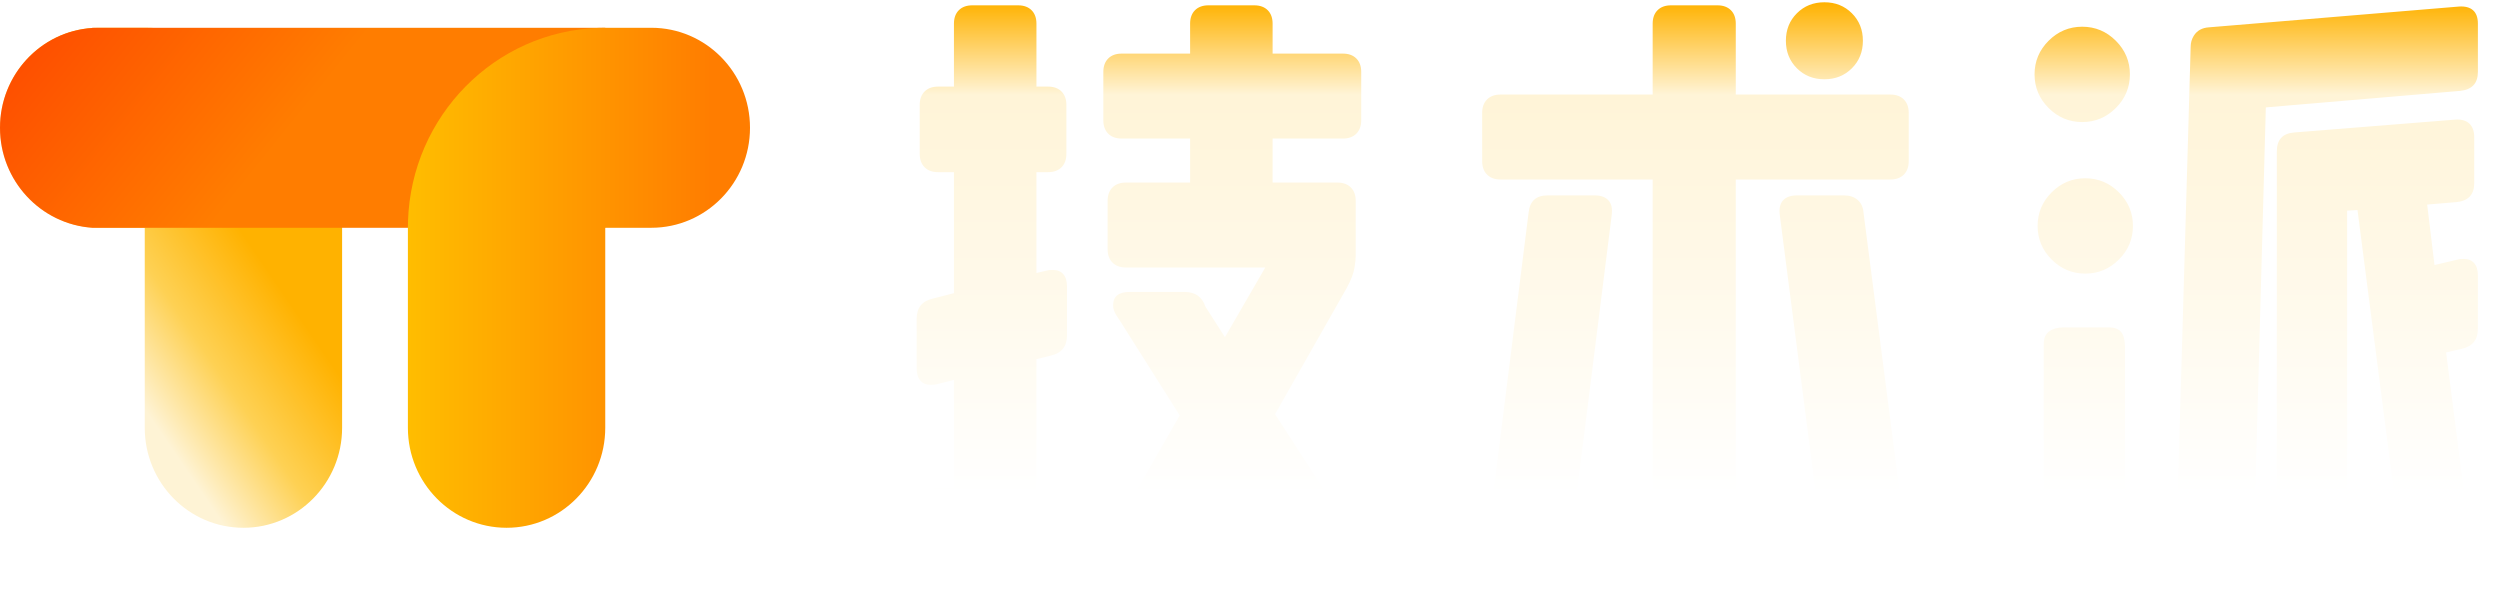
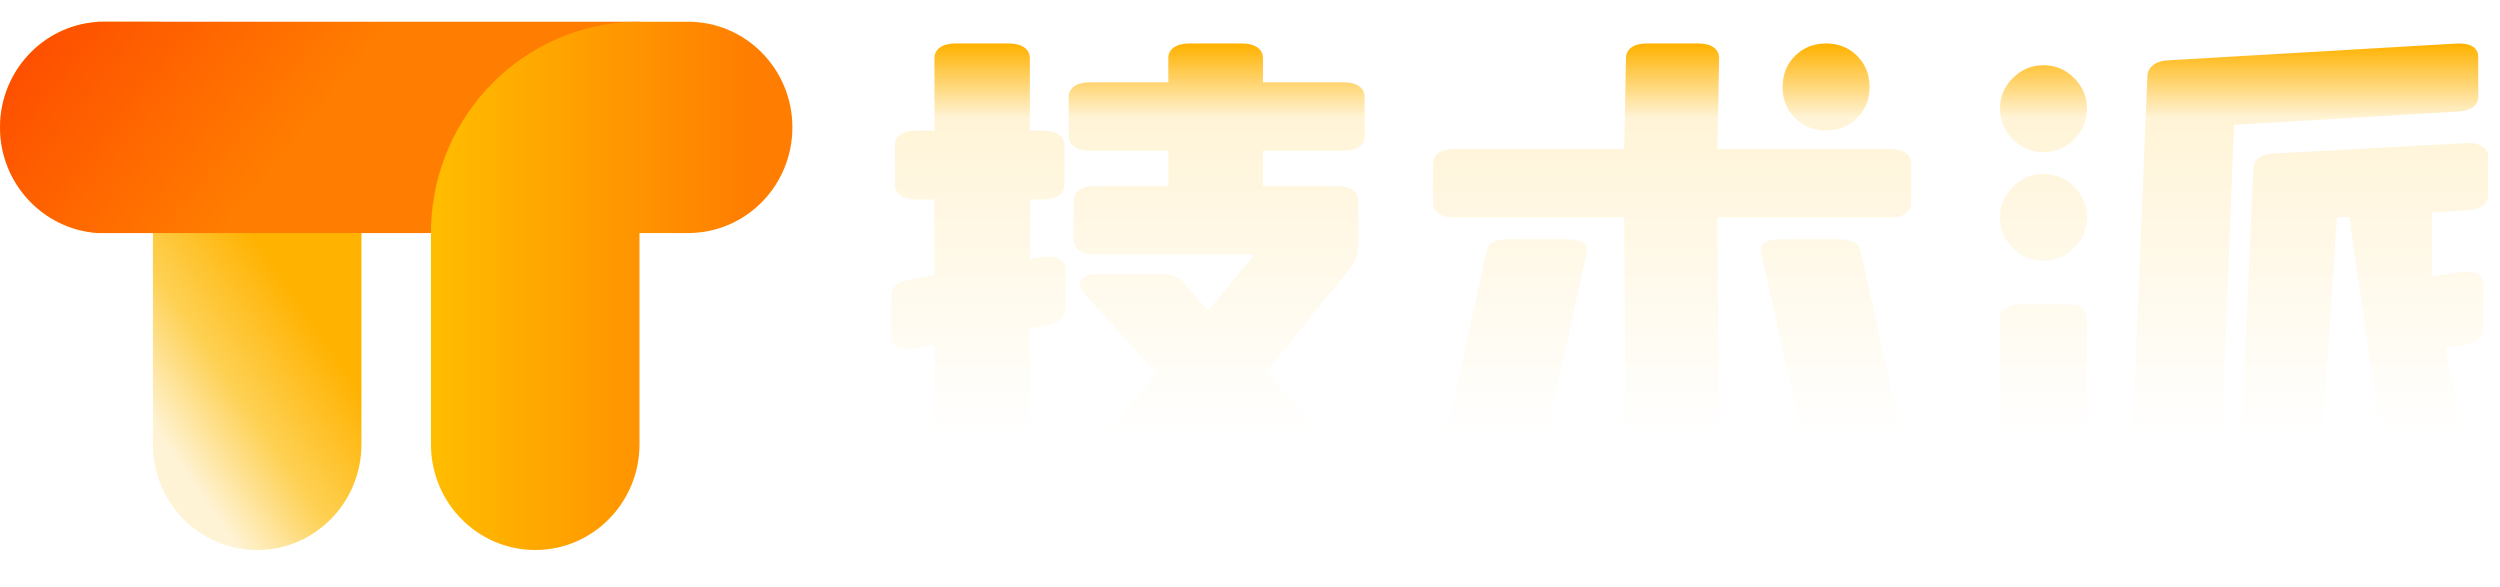
- <svg xmlns="http://www.w3.org/2000/svg" width="90px" height="22px" viewBox="0 0 90 22" version="1.1">
+ <svg xmlns="http://www.w3.org/2000/svg" width="115px" height="27px" viewBox="0 0 115 27" version="1.1">
  <defs>
    <linearGradient x1="26.593%" y1="43.492%" x2="58.564%" y2="75.488%" id="linearGradient-1">
      <stop stop-color="#FFB200" offset="0%" />
      <stop stop-color="#FED154" offset="54.347%" />
      <stop stop-color="#FEF3D5" offset="100%" />
    </linearGradient>
    <linearGradient x1="-7.953%" y1="42.408%" x2="46.191%" y2="56.76%" id="linearGradient-2">
      <stop stop-color="#FE4B00" offset="0%" />
      <stop stop-color="#FF7D00" offset="100%" />
    </linearGradient>
    <linearGradient x1="88.896%" y1="34.805%" x2="-23.372%" y2="34.805%" id="linearGradient-3">
      <stop stop-color="#FF7D00" offset="0%" />
      <stop stop-color="#FFCE00" offset="100%" />
    </linearGradient>
    <linearGradient x1="50%" y1="0%" x2="50%" y2="86.304%" id="linearGradient-4">
      <stop stop-color="#FFB200" offset="0%" />
      <stop stop-color="#FFF4D7" offset="18.776%" />
      <stop stop-color="#FFFFFF" offset="100%" />
    </linearGradient>
  </defs>
  <g id="页面-1" stroke="none" stroke-width="1" fill="none" fill-rule="evenodd">
    <g id="编组-3" transform="translate(0, 0.082)" fill-rule="nonzero">
      <g id="编组-19备份-4" transform="translate(0, 0.918)">
-         <path d="M7.105,14.4 C7.105,16.388 5.515,18 3.553,18 C1.591,18 5.00000001e-07,16.388 5.00000001e-07,14.4 L5.00000001e-07,14.4 L5.00000001e-07,7.2 L0.004,6.958 C0.128,3.174 3.132,0.129 6.866,0.004 L7.105,0 L8.763,0 C10.725,0 12.316,1.612 12.316,3.6 C12.316,5.588 10.725,7.2 8.763,7.2 L8.763,7.2 L7.105,7.2 L7.105,14.4 Z" id="形状结合备份-4" fill="url(#linearGradient-1)" transform="translate(6.157895, 9) scale(-1, 1) translate(-6.157895, -9) " />
-         <path d="M3.316,7.2 C1.464,7.069 0,5.508 0,3.6 C0,1.692 1.464,0.131 3.316,0.008 L3.316,0 L21.789,0 L21.789,7.2 L3.316,7.2 Z" id="形状结合" fill="url(#linearGradient-2)" />
-         <path d="M21.789,14.4 C21.789,16.388 20.199,18 18.237,18 C16.275,18 14.684,16.388 14.684,14.4 L14.684,14.4 L14.684,7.2 L14.688,6.958 C14.812,3.174 17.816,0.129 21.55,0.004 L21.789,0 L23.447,0 C25.409,0 27,1.612 27,3.6 C27,5.588 25.409,7.2 23.447,7.2 L23.447,7.2 L21.789,7.2 L21.789,14.4 Z" id="形状结合" fill="url(#linearGradient-3)" />
+         <path d="M9.592,19.44 C9.592,22.124 7.445,24.3 4.796,24.3 C2.147,24.3 6.75000001e-07,22.124 6.75000001e-07,19.44 L6.75000001e-07,19.44 L6.75000001e-07,9.72 L0.005,9.393 C0.172,4.285 4.228,0.174 9.269,0.005 L9.592,0 L11.83,0 C14.479,0 16.626,2.176 16.626,4.86 C16.626,7.544 14.479,9.72 11.83,9.72 L11.83,9.72 L9.592,9.72 L9.592,19.44 Z" id="形状结合备份-4" fill="url(#linearGradient-1)" transform="translate(8.313159, 12.15) scale(-1, 1) translate(-8.313159, -12.15) " />
+         <path d="M4.476,9.72 C1.977,9.543 0,7.435 0,4.86 C0,2.285 1.977,0.177 4.476,0.011 L4.476,0 L29.416,0 L29.416,9.72 L4.476,9.72 Z" id="形状结合" fill="url(#linearGradient-2)" />
+         <path d="M29.416,19.44 C29.416,22.124 27.269,24.3 24.62,24.3 C21.971,24.3 19.824,22.124 19.824,19.44 L19.824,19.44 L19.824,9.72 L19.829,9.393 C19.996,4.285 24.052,0.174 29.093,0.005 L29.416,0 L31.654,0 C34.303,0 36.45,2.176 36.45,4.86 C36.45,7.544 34.303,9.72 31.654,9.72 L31.654,9.72 L29.416,9.72 L29.416,19.44 Z" id="形状结合" fill="url(#linearGradient-3)" />
      </g>
-       <path d="M42.206,20.526 C42.587,20.526 42.837,20.35 42.954,19.998 L42.954,19.998 L44.252,17.71 L45.726,20.02 C45.858,20.357 46.115,20.526 46.496,20.526 L46.496,20.526 L48.564,20.526 C48.755,20.526 48.901,20.486 49.004,20.405 C49.107,20.324 49.158,20.211 49.158,20.064 C49.158,19.932 49.118,19.804 49.037,19.679 C48.956,19.554 48.901,19.47 48.872,19.426 L48.872,19.426 L45.902,14.828 L48.476,10.296 C48.637,10.003 48.733,9.753 48.762,9.548 C48.791,9.372 48.806,9.233 48.806,9.13 L48.806,9.13 L48.806,7.15 C48.806,6.945 48.747,6.783 48.63,6.666 C48.513,6.549 48.351,6.49 48.146,6.49 L48.146,6.49 L45.814,6.49 L45.814,4.906 L48.344,4.906 C48.549,4.906 48.711,4.847 48.828,4.73 C48.945,4.613 49.004,4.451 49.004,4.246 L49.004,4.246 L49.004,2.508 C49.004,2.303 48.945,2.141 48.828,2.024 C48.711,1.907 48.549,1.848 48.344,1.848 L48.344,1.848 L45.814,1.848 L45.814,0.77 C45.814,0.565 45.755,0.403 45.638,0.286 C45.521,0.169 45.359,0.11 45.154,0.11 L45.154,0.11 L43.504,0.11 C43.299,0.11 43.137,0.169 43.02,0.286 C42.903,0.403 42.844,0.565 42.844,0.77 L42.844,0.77 L42.844,1.848 L40.38,1.848 C40.175,1.848 40.013,1.907 39.896,2.024 C39.779,2.141 39.72,2.303 39.72,2.508 L39.72,2.508 L39.72,4.246 C39.72,4.451 39.779,4.613 39.896,4.73 C40.013,4.847 40.175,4.906 40.38,4.906 L40.38,4.906 L42.844,4.906 L42.844,6.49 L40.534,6.49 C40.329,6.49 40.167,6.549 40.05,6.666 C39.933,6.783 39.874,6.945 39.874,7.15 L39.874,7.15 L39.874,8.888 C39.874,9.093 39.933,9.255 40.05,9.372 C40.167,9.489 40.329,9.548 40.534,9.548 L40.534,9.548 L45.55,9.548 L44.098,12.056 L43.394,10.956 C43.277,10.604 43.027,10.428 42.646,10.428 L42.646,10.428 L40.666,10.428 C40.27,10.428 40.072,10.589 40.072,10.912 C40.072,11.029 40.112,11.15 40.193,11.275 C40.274,11.4 40.329,11.484 40.358,11.528 L40.358,11.528 L42.47,14.872 L39.874,19.404 C39.845,19.448 39.793,19.532 39.72,19.657 C39.647,19.782 39.61,19.903 39.61,20.02 C39.61,20.357 39.808,20.526 40.204,20.526 L40.204,20.526 L42.206,20.526 Z M36.652,20.526 C36.857,20.526 37.019,20.467 37.136,20.35 C37.253,20.233 37.312,20.071 37.312,19.866 L37.312,19.866 L37.312,12.848 L37.84,12.716 C38.221,12.628 38.412,12.386 38.412,11.99 L38.412,11.99 L38.412,10.23 C38.412,10.039 38.368,9.893 38.28,9.79 C38.192,9.687 38.067,9.636 37.906,9.636 C37.803,9.636 37.73,9.643 37.686,9.658 L37.686,9.658 L37.312,9.746 L37.312,6.116 L37.73,6.116 C37.935,6.116 38.097,6.057 38.214,5.94 C38.331,5.823 38.39,5.661 38.39,5.456 L38.39,5.456 L38.39,3.696 C38.39,3.491 38.331,3.329 38.214,3.212 C38.097,3.095 37.935,3.036 37.73,3.036 L37.73,3.036 L37.312,3.036 L37.312,0.77 C37.312,0.565 37.253,0.403 37.136,0.286 C37.019,0.169 36.857,0.11 36.652,0.11 L36.652,0.11 L35.002,0.11 C34.797,0.11 34.635,0.169 34.518,0.286 C34.401,0.403 34.342,0.565 34.342,0.77 L34.342,0.77 L34.342,3.036 L33.77,3.036 C33.565,3.036 33.403,3.095 33.286,3.212 C33.169,3.329 33.11,3.491 33.11,3.696 L33.11,3.696 L33.11,5.456 C33.11,5.661 33.169,5.823 33.286,5.94 C33.403,6.057 33.565,6.116 33.77,6.116 L33.77,6.116 L34.342,6.116 L34.342,10.472 L33.572,10.67 C33.191,10.758 33,11 33,11.396 L33,11.396 L33,13.178 C33,13.369 33.044,13.515 33.132,13.618 C33.22,13.721 33.345,13.772 33.506,13.772 C33.609,13.772 33.682,13.765 33.726,13.75 L33.726,13.75 L34.342,13.596 L34.342,17.468 L33.814,17.468 C33.653,17.468 33.524,17.527 33.429,17.644 C33.334,17.761 33.286,17.923 33.286,18.128 L33.286,18.128 L33.286,19.866 C33.286,20.071 33.345,20.233 33.462,20.35 C33.579,20.467 33.741,20.526 33.946,20.526 L33.946,20.526 L36.652,20.526 Z M65.678,2.772 C66.074,2.772 66.404,2.64 66.668,2.376 C66.932,2.112 67.064,1.782 67.064,1.386 C67.064,0.99 66.932,0.66 66.668,0.396 C66.404,0.132 66.074,0 65.678,0 C65.282,0 64.952,0.132 64.688,0.396 C64.424,0.66 64.292,0.99 64.292,1.386 C64.292,1.782 64.424,2.112 64.688,2.376 C64.952,2.64 65.282,2.772 65.678,2.772 Z M61.828,20.526 C62.033,20.526 62.195,20.467 62.312,20.35 C62.429,20.233 62.488,20.071 62.488,19.866 L62.488,19.866 L62.488,6.38 L68.054,6.38 C68.259,6.38 68.421,6.321 68.538,6.204 C68.655,6.087 68.714,5.925 68.714,5.72 L68.714,5.72 L68.714,3.982 C68.714,3.777 68.655,3.615 68.538,3.498 C68.421,3.381 68.259,3.322 68.054,3.322 L68.054,3.322 L62.488,3.322 L62.488,0.77 C62.488,0.565 62.429,0.403 62.312,0.286 C62.195,0.169 62.033,0.11 61.828,0.11 L61.828,0.11 L60.156,0.11 C59.951,0.11 59.789,0.169 59.672,0.286 C59.555,0.403 59.496,0.565 59.496,0.77 L59.496,0.77 L59.496,3.322 L54.018,3.322 C53.813,3.322 53.651,3.381 53.534,3.498 C53.417,3.615 53.358,3.777 53.358,3.982 L53.358,3.982 L53.358,5.72 C53.358,5.925 53.417,6.087 53.534,6.204 C53.651,6.321 53.813,6.38 54.018,6.38 L54.018,6.38 L59.496,6.38 L59.496,19.866 C59.496,20.071 59.555,20.233 59.672,20.35 C59.789,20.467 59.951,20.526 60.156,20.526 L60.156,20.526 L61.828,20.526 Z M68.054,20.526 C68.274,20.526 68.439,20.467 68.549,20.35 C68.659,20.233 68.699,20.057 68.67,19.822 L68.67,19.822 L67.086,7.568 C67.071,7.377 67.002,7.227 66.877,7.117 C66.752,7.007 66.587,6.952 66.382,6.952 L66.382,6.952 L64.688,6.952 C64.468,6.952 64.303,7.011 64.193,7.128 C64.083,7.245 64.043,7.421 64.072,7.656 L64.072,7.656 L65.656,19.91 C65.671,20.101 65.74,20.251 65.865,20.361 C65.99,20.471 66.155,20.526 66.36,20.526 L66.36,20.526 L68.054,20.526 Z M55.778,20.526 C55.983,20.526 56.148,20.471 56.273,20.361 C56.398,20.251 56.467,20.101 56.482,19.91 L56.482,19.91 L58.022,7.656 C58.051,7.421 58.011,7.245 57.901,7.128 C57.791,7.011 57.626,6.952 57.406,6.952 L57.406,6.952 L55.712,6.952 C55.301,6.952 55.074,7.157 55.03,7.568 L55.03,7.568 L53.49,19.822 C53.461,20.042 53.501,20.214 53.611,20.339 C53.721,20.464 53.886,20.526 54.106,20.526 L54.106,20.526 L55.778,20.526 Z M80.448,20.526 C80.888,20.526 81.115,20.306 81.13,19.866 L81.13,19.866 L81.57,3.784 L88.566,3.19 C88.991,3.146 89.204,2.919 89.204,2.508 L89.204,2.508 L89.204,0.77 C89.204,0.55 89.145,0.389 89.028,0.286 C88.911,0.183 88.742,0.139 88.522,0.154 L88.522,0.154 L79.524,0.902 C79.275,0.917 79.091,1.019 78.974,1.21 C78.901,1.327 78.864,1.459 78.864,1.606 L78.864,1.606 L78.336,19.866 C78.321,20.071 78.373,20.233 78.49,20.35 C78.607,20.467 78.769,20.526 78.974,20.526 L78.974,20.526 L80.448,20.526 Z M74.96,4.312 C75.429,4.312 75.833,4.143 76.17,3.806 C76.507,3.469 76.676,3.065 76.676,2.596 C76.676,2.127 76.507,1.723 76.17,1.386 C75.833,1.049 75.429,0.88 74.96,0.88 C74.491,0.88 74.087,1.049 73.75,1.386 C73.413,1.723 73.244,2.127 73.244,2.596 C73.244,3.065 73.413,3.469 73.75,3.806 C74.087,4.143 74.491,4.312 74.96,4.312 Z M84.98,20.526 C85.185,20.526 85.347,20.467 85.464,20.35 C85.581,20.233 85.64,20.071 85.64,19.866 L85.64,19.866 L85.64,18.172 C85.64,17.967 85.581,17.805 85.464,17.688 C85.347,17.571 85.185,17.512 84.98,17.512 L84.98,17.512 L84.496,17.512 L84.496,7.502 L84.87,7.48 L86.476,19.91 C86.491,20.101 86.56,20.251 86.685,20.361 C86.81,20.471 86.975,20.526 87.18,20.526 L87.18,20.526 L88.368,20.526 C88.588,20.526 88.753,20.467 88.863,20.35 C88.973,20.233 89.013,20.057 88.984,19.822 L88.984,19.822 L88.06,12.606 L88.632,12.474 C89.013,12.386 89.204,12.144 89.204,11.748 L89.204,11.748 L89.204,9.834 C89.204,9.643 89.16,9.497 89.072,9.394 C88.984,9.291 88.859,9.24 88.698,9.24 C88.595,9.24 88.522,9.247 88.478,9.262 L88.478,9.262 L87.642,9.46 L87.378,7.282 L88.434,7.194 C88.859,7.15 89.072,6.923 89.072,6.512 L89.072,6.512 L89.072,4.862 C89.072,4.642 89.013,4.477 88.896,4.367 C88.779,4.257 88.61,4.209 88.39,4.224 L88.39,4.224 L82.604,4.686 C82.179,4.715 81.966,4.943 81.966,5.368 L81.966,5.368 L81.966,19.866 C81.966,20.071 82.025,20.233 82.142,20.35 C82.259,20.467 82.421,20.526 82.626,20.526 L82.626,20.526 L84.98,20.526 Z M75.07,9.768 C75.539,9.768 75.943,9.599 76.28,9.262 C76.617,8.925 76.786,8.521 76.786,8.052 C76.786,7.583 76.617,7.179 76.28,6.842 C75.943,6.505 75.539,6.336 75.07,6.336 C74.601,6.336 74.197,6.505 73.86,6.842 C73.523,7.179 73.354,7.583 73.354,8.052 C73.354,8.521 73.523,8.925 73.86,9.262 C74.197,9.599 74.601,9.768 75.07,9.768 Z M75.774,20.504 C75.994,20.504 76.17,20.456 76.302,20.361 C76.434,20.266 76.5,20.115 76.5,19.91 L76.5,19.91 L76.5,12.408 C76.5,12.173 76.456,11.997 76.368,11.88 C76.28,11.763 76.126,11.704 75.906,11.704 L75.906,11.704 L74.3,11.704 C74.08,11.704 73.904,11.752 73.772,11.847 C73.64,11.942 73.574,12.093 73.574,12.298 L73.574,12.298 L73.574,19.8 C73.574,20.035 73.618,20.211 73.706,20.328 C73.794,20.445 73.948,20.504 74.168,20.504 L74.168,20.504 L75.774,20.504 Z" id="技术派" fill="url(#linearGradient-4)" />
+       <path d="M52.806,22.918 C53.366,22.918 53.731,22.737 53.903,22.375 L55.806,20.021 L57.968,22.398 C58.161,22.745 58.538,22.918 59.097,22.918 L62.129,22.918 C62.409,22.918 62.624,22.877 62.774,22.794 C62.925,22.711 63,22.594 63,22.443 C63,22.307 62.941,22.175 62.823,22.047 C62.704,21.919 62.624,21.832 62.581,21.787 L58.226,17.057 L62,12.395 C62.237,12.094 62.376,11.837 62.419,11.626 C62.462,11.445 62.484,11.302 62.484,11.196 L62.484,9.159 C62.484,8.948 62.398,8.782 62.226,8.662 C62.054,8.541 61.817,8.48 61.516,8.48 L58.097,8.48 L58.097,6.851 L61.806,6.851 C62.108,6.851 62.344,6.791 62.516,6.67 C62.688,6.549 62.774,6.384 62.774,6.172 L62.774,4.385 C62.774,4.173 62.688,4.007 62.516,3.887 C62.344,3.766 62.108,3.706 61.806,3.706 L58.097,3.706 L58.097,2.597 C58.097,2.386 58.011,2.22 57.839,2.099 C57.667,1.978 57.43,1.918 57.129,1.918 L54.71,1.918 C54.409,1.918 54.172,1.978 54,2.099 C53.828,2.22 53.742,2.386 53.742,2.597 L53.742,3.706 L50.129,3.706 C49.828,3.706 49.591,3.766 49.419,3.887 C49.247,4.007 49.161,4.173 49.161,4.385 L49.161,6.172 C49.161,6.384 49.247,6.549 49.419,6.67 C49.591,6.791 49.828,6.851 50.129,6.851 L53.742,6.851 L53.742,8.48 L50.355,8.48 C50.054,8.48 49.817,8.541 49.645,8.662 C49.473,8.782 49.387,8.948 49.387,9.159 L49.387,10.947 C49.387,11.158 49.473,11.324 49.645,11.445 C49.817,11.566 50.054,11.626 50.355,11.626 L57.71,11.626 L55.581,14.206 L54.548,13.074 C54.376,12.712 54.011,12.531 53.452,12.531 L50.548,12.531 C49.968,12.531 49.677,12.697 49.677,13.029 C49.677,13.15 49.737,13.274 49.855,13.402 C49.973,13.531 50.054,13.617 50.097,13.663 L53.194,17.102 L49.387,21.764 C49.344,21.809 49.269,21.896 49.161,22.024 C49.054,22.152 49,22.277 49,22.398 C49,22.745 49.29,22.918 49.871,22.918 L52.806,22.918 Z M46.398,22.918 C46.702,22.918 46.94,22.858 47.114,22.737 C47.287,22.616 47.374,22.45 47.374,22.239 L47.374,15.02 L48.154,14.885 C48.718,14.794 49,14.545 49,14.138 L49,12.327 C49,12.131 48.935,11.98 48.805,11.875 C48.675,11.769 48.491,11.716 48.252,11.716 C48.1,11.716 47.992,11.724 47.927,11.739 L47.374,11.83 L47.374,9.096 L47.992,9.096 C48.295,9.096 48.534,9.035 48.707,8.915 C48.881,8.794 48.967,8.628 48.967,8.417 L48.967,6.607 C48.967,6.395 48.881,6.229 48.707,6.109 C48.534,5.988 48.295,5.928 47.992,5.928 L47.374,5.928 L47.374,2.597 C47.374,2.386 47.287,2.22 47.114,2.099 C46.94,1.978 46.702,1.918 46.398,1.918 L43.959,1.918 C43.656,1.918 43.417,1.978 43.244,2.099 C43.07,2.22 42.984,2.386 42.984,2.597 L42.984,5.928 L42.138,5.928 C41.835,5.928 41.596,5.988 41.423,6.109 C41.249,6.229 41.163,6.395 41.163,6.607 L41.163,8.417 C41.163,8.628 41.249,8.794 41.423,8.915 C41.596,9.035 41.835,9.096 42.138,9.096 L42.984,9.096 L42.984,12.576 L41.846,12.78 C41.282,12.871 41,13.12 41,13.527 L41,15.36 C41,15.556 41.065,15.707 41.195,15.812 C41.325,15.918 41.509,15.971 41.748,15.971 C41.9,15.971 42.008,15.963 42.073,15.948 L42.984,15.79 L42.984,19.773 L42.203,19.773 C41.965,19.773 41.775,19.833 41.634,19.954 C41.493,20.074 41.423,20.24 41.423,20.451 L41.423,22.239 C41.423,22.45 41.509,22.616 41.683,22.737 C41.856,22.858 42.095,22.918 42.398,22.918 L46.398,22.918 Z M84,5.918 C84.571,5.918 85.048,5.728 85.429,5.347 C85.81,4.966 86,4.489 86,3.918 C86,3.347 85.81,2.87 85.429,2.489 C85.048,2.108 84.571,1.918 84,1.918 C83.429,1.918 82.952,2.108 82.571,2.489 C82.19,2.87 82,3.347 82,3.918 C82,4.489 82.19,4.966 82.571,5.347 C82.952,5.728 83.429,5.918 84,5.918 Z M78.135,22.918 C78.429,22.918 78.66,22.858 78.828,22.737 C78.996,22.616 79.08,22.45 79.08,22.239 L79,9.918 L86.974,9.918 C87.268,9.918 87.5,9.858 87.668,9.737 C87.836,9.616 87.92,9.45 87.92,9.239 L87.92,7.451 C87.92,7.24 87.836,7.074 87.668,6.954 C87.5,6.833 87.268,6.773 86.974,6.773 L79,6.773 L79.08,2.597 C79.08,2.386 78.996,2.22 78.828,2.099 C78.66,1.978 78.429,1.918 78.135,1.918 L75.739,1.918 C75.445,1.918 75.214,1.978 75.046,2.099 C74.878,2.22 74.794,2.386 74.794,2.597 L74.713,6.773 L66.865,6.773 C66.571,6.773 66.34,6.833 66.172,6.954 C66.004,7.074 65.92,7.24 65.92,7.451 L65.92,9.239 C65.92,9.45 66.004,9.616 66.172,9.737 C66.34,9.858 66.571,9.918 66.865,9.918 L74.713,9.918 L74.794,22.239 C74.794,22.45 74.878,22.616 75.046,22.737 C75.214,22.858 75.445,22.918 75.739,22.918 L78.135,22.918 Z M87.052,22.918 C87.386,22.918 87.636,22.866 87.802,22.762 C87.969,22.659 88.03,22.503 87.986,22.296 L85.584,11.463 C85.562,11.294 85.456,11.161 85.267,11.064 C85.078,10.967 84.828,10.918 84.517,10.918 L81.948,10.918 C81.614,10.918 81.364,10.97 81.198,11.074 C81.031,11.177 80.97,11.333 81.014,11.54 L83.416,22.373 C83.438,22.542 83.544,22.675 83.733,22.772 C83.922,22.869 84.172,22.918 84.483,22.918 L87.052,22.918 Z M69.534,22.918 C69.85,22.918 70.104,22.869 70.295,22.772 C70.487,22.675 70.594,22.542 70.617,22.373 L72.986,11.54 C73.031,11.333 72.969,11.177 72.8,11.074 C72.63,10.97 72.377,10.918 72.038,10.918 L69.432,10.918 C68.801,10.918 68.451,11.1 68.383,11.463 L66.014,22.296 C65.969,22.49 66.031,22.642 66.2,22.753 C66.37,22.863 66.623,22.918 66.962,22.918 L69.534,22.918 Z M101.112,22.918 C101.76,22.918 102.094,22.691 102.116,22.238 L102.116,22.238 L102.764,5.662 L113.061,5.05 C113.687,5.005 114,4.77 114,4.347 L114,4.347 L114,2.556 C114,2.329 113.914,2.163 113.741,2.057 C113.568,1.951 113.32,1.906 112.996,1.921 L112.996,1.921 L99.752,2.692 C99.385,2.707 99.115,2.813 98.943,3.009 C98.835,3.13 98.781,3.266 98.781,3.417 L98.781,3.417 L98.004,22.238 C97.982,22.449 98.058,22.616 98.23,22.737 C98.403,22.858 98.64,22.918 98.943,22.918 L98.943,22.918 L101.112,22.918 Z M94,6.918 C94.547,6.918 95.017,6.721 95.41,6.328 C95.803,5.935 96,5.465 96,4.918 C96,4.371 95.803,3.901 95.41,3.508 C95.017,3.115 94.547,2.918 94,2.918 C93.453,2.918 92.983,3.115 92.59,3.508 C92.197,3.901 92,4.371 92,4.918 C92,5.465 92.197,5.935 92.59,6.328 C92.983,6.721 93.453,6.918 94,6.918 Z M107.581,22.918 C107.893,22.918 108.138,22.857 108.316,22.734 C108.494,22.612 108.584,22.444 108.584,22.23 L108.584,20.464 C108.584,20.25 108.494,20.081 108.316,19.959 C108.138,19.837 107.893,19.775 107.581,19.775 L106.845,19.775 L107.5,9.918 L108.068,9.895 L109.854,22.276 C109.876,22.475 109.982,22.631 110.172,22.746 C110.361,22.861 110.612,22.918 110.924,22.918 L112.729,22.918 C113.064,22.918 113.315,22.857 113.482,22.734 C113.649,22.612 113.71,22.429 113.666,22.184 L112.5,15.918 L113.369,15.78 C113.949,15.689 114.239,15.436 114.239,15.023 L114.239,13.028 C114.239,12.829 114.172,12.676 114.038,12.569 C113.904,12.462 113.715,12.408 113.47,12.408 C113.314,12.408 113.202,12.416 113.135,12.431 L111.865,12.638 L111.88,9.689 L113.485,9.597 C114.131,9.551 114.454,9.314 114.454,8.886 L114.454,7.165 C114.454,6.936 114.365,6.764 114.187,6.649 C114.009,6.535 113.752,6.485 113.418,6.5 L104.625,6.982 C103.978,7.012 103.655,7.25 103.655,7.693 L103,22.23 C103,22.444 103.089,22.612 103.267,22.734 C103.446,22.857 103.691,22.918 104.003,22.918 L107.581,22.918 Z M94,11.918 C94.547,11.918 95.017,11.721 95.41,11.328 C95.803,10.935 96,10.465 96,9.918 C96,9.371 95.803,8.901 95.41,8.508 C95.017,8.115 94.547,7.918 94,7.918 C93.453,7.918 92.983,8.115 92.59,8.508 C92.197,8.901 92,9.371 92,9.918 C92,10.465 92.197,10.935 92.59,11.328 C92.983,11.721 93.453,11.918 94,11.918 Z M95.008,22.918 C95.308,22.918 95.549,22.869 95.729,22.772 C95.91,22.674 96,22.52 96,22.311 L96,22.311 L96,14.638 C96,14.398 95.94,14.218 95.82,14.098 C95.699,13.978 95.489,13.918 95.188,13.918 L95.188,13.918 L92.992,13.918 C92.692,13.918 92.451,13.967 92.271,14.064 C92.09,14.162 92,14.316 92,14.525 L92,14.525 L92,22.198 C92,22.438 92.06,22.618 92.18,22.738 C92.301,22.858 92.511,22.918 92.812,22.918 L92.812,22.918 L95.008,22.918 Z" id="技术派" fill="url(#linearGradient-4)" />
    </g>
  </g>
</svg>
